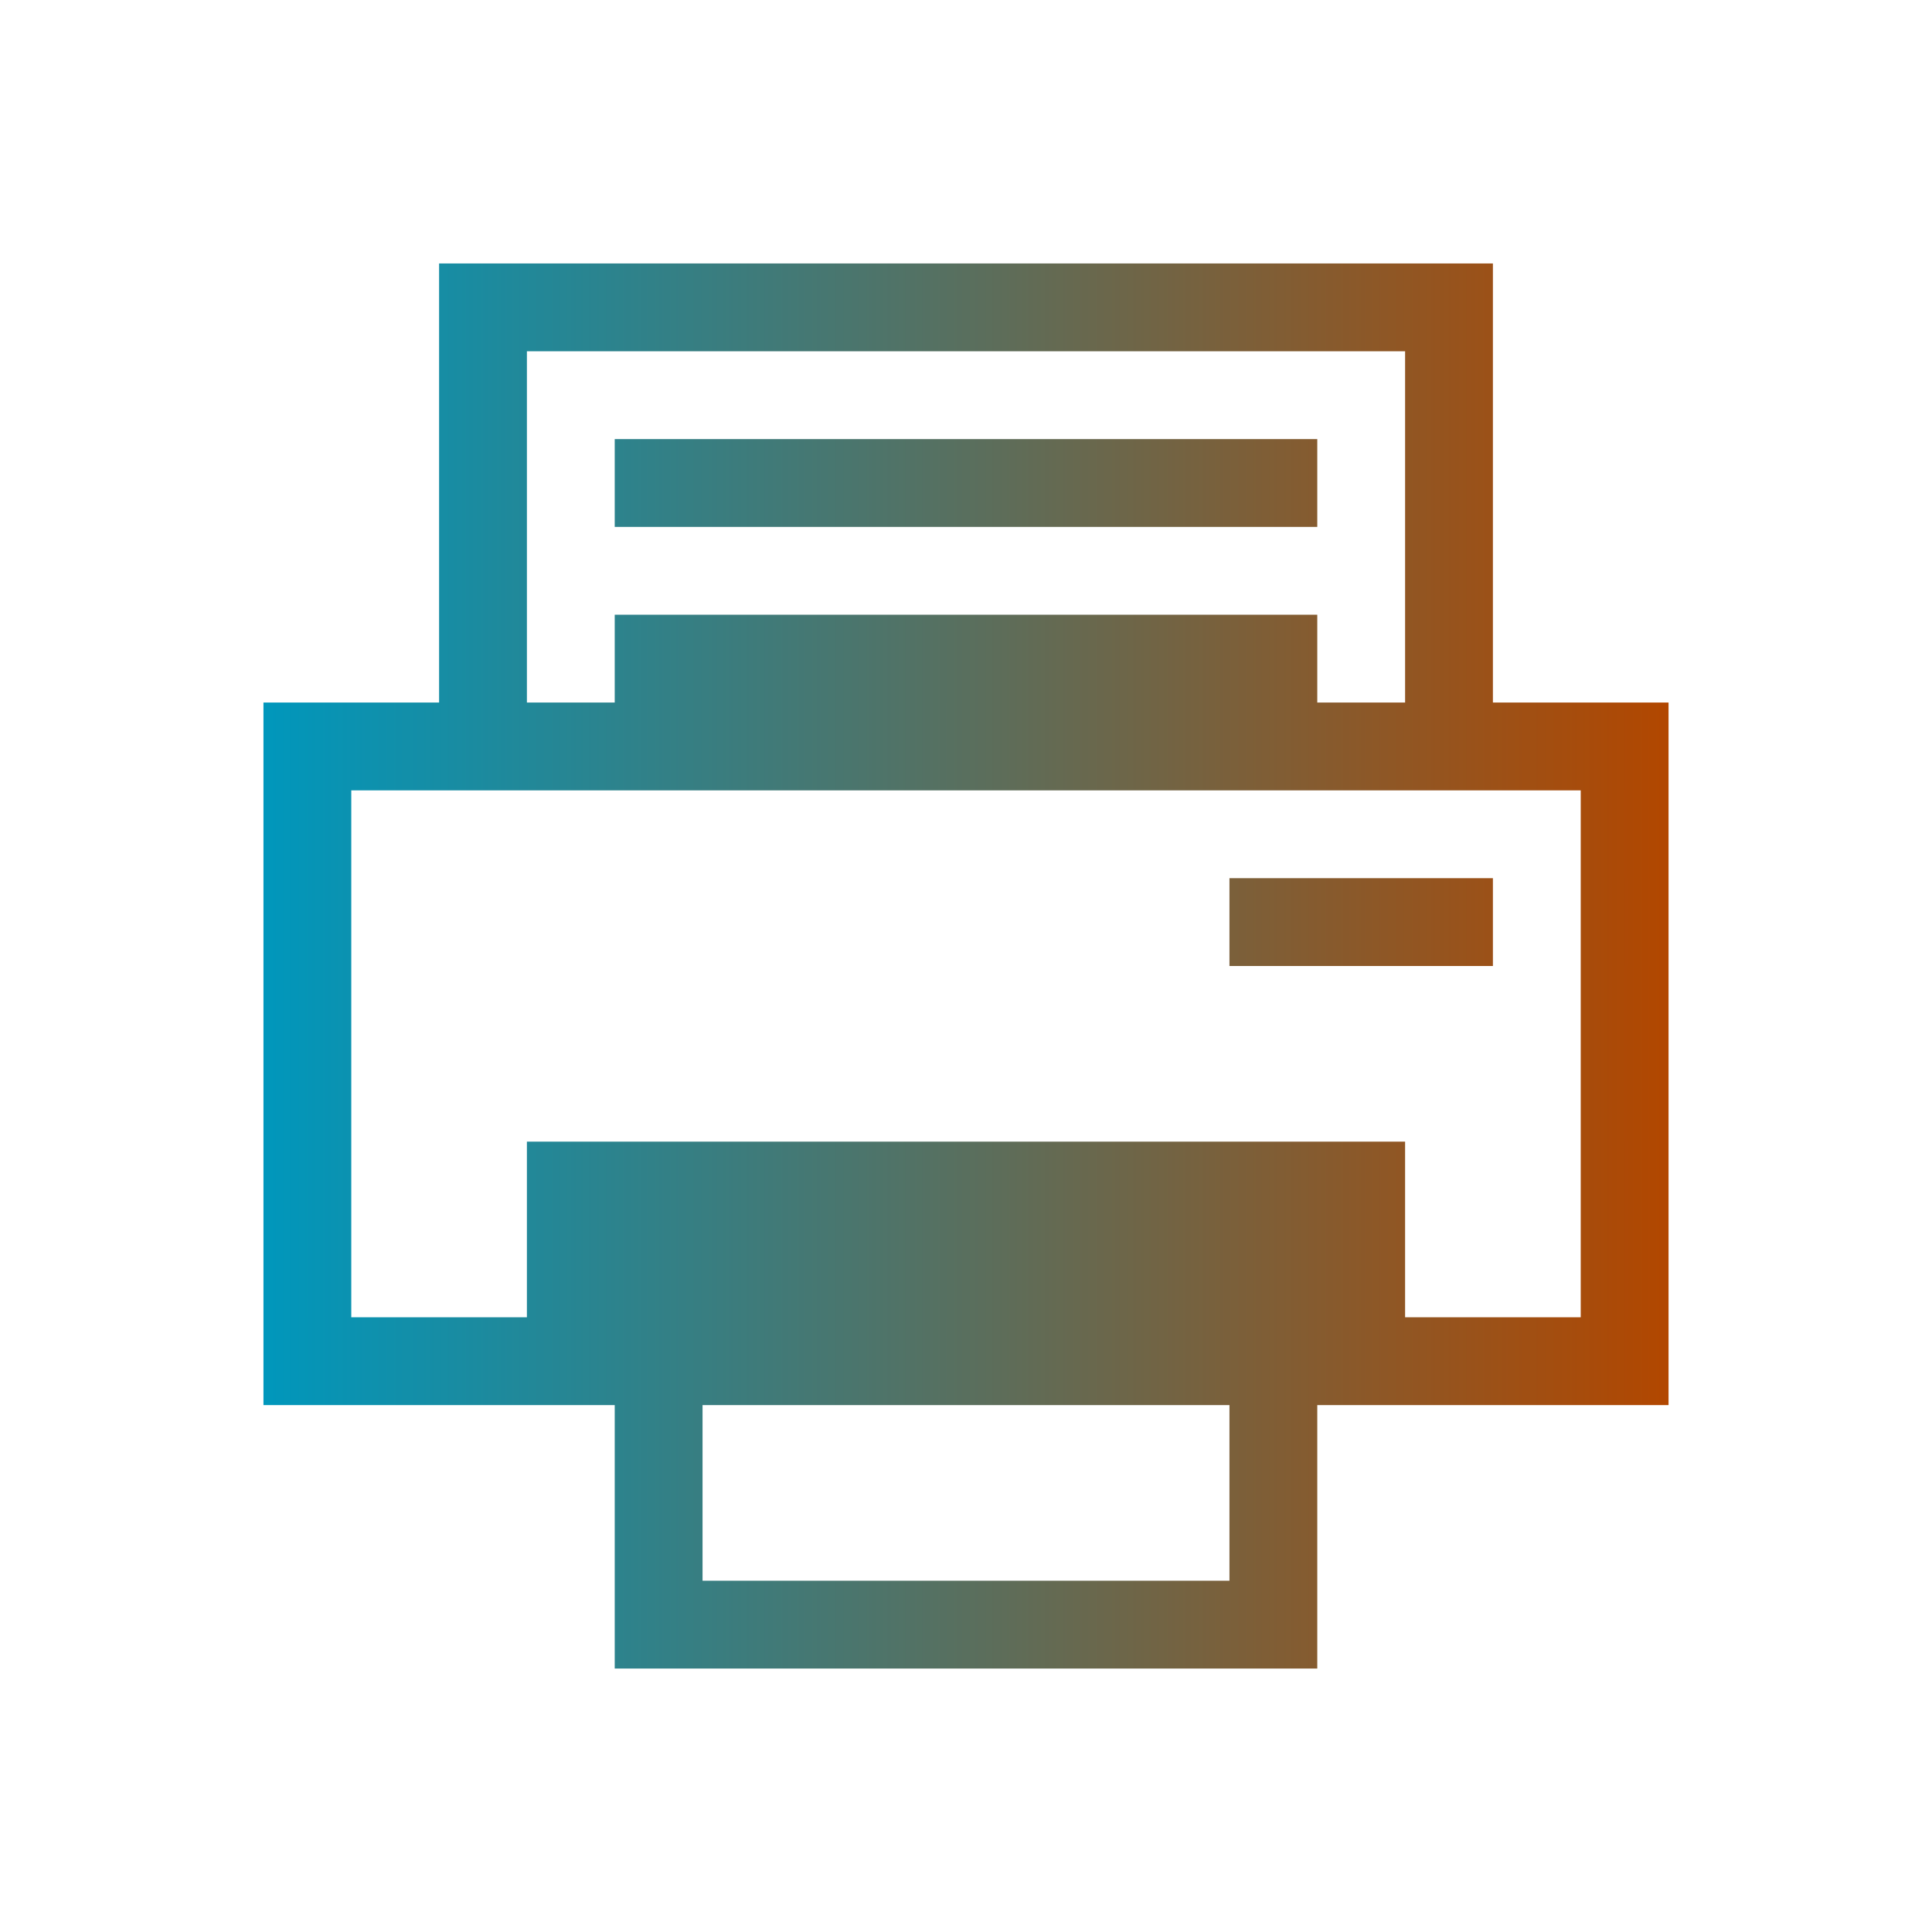
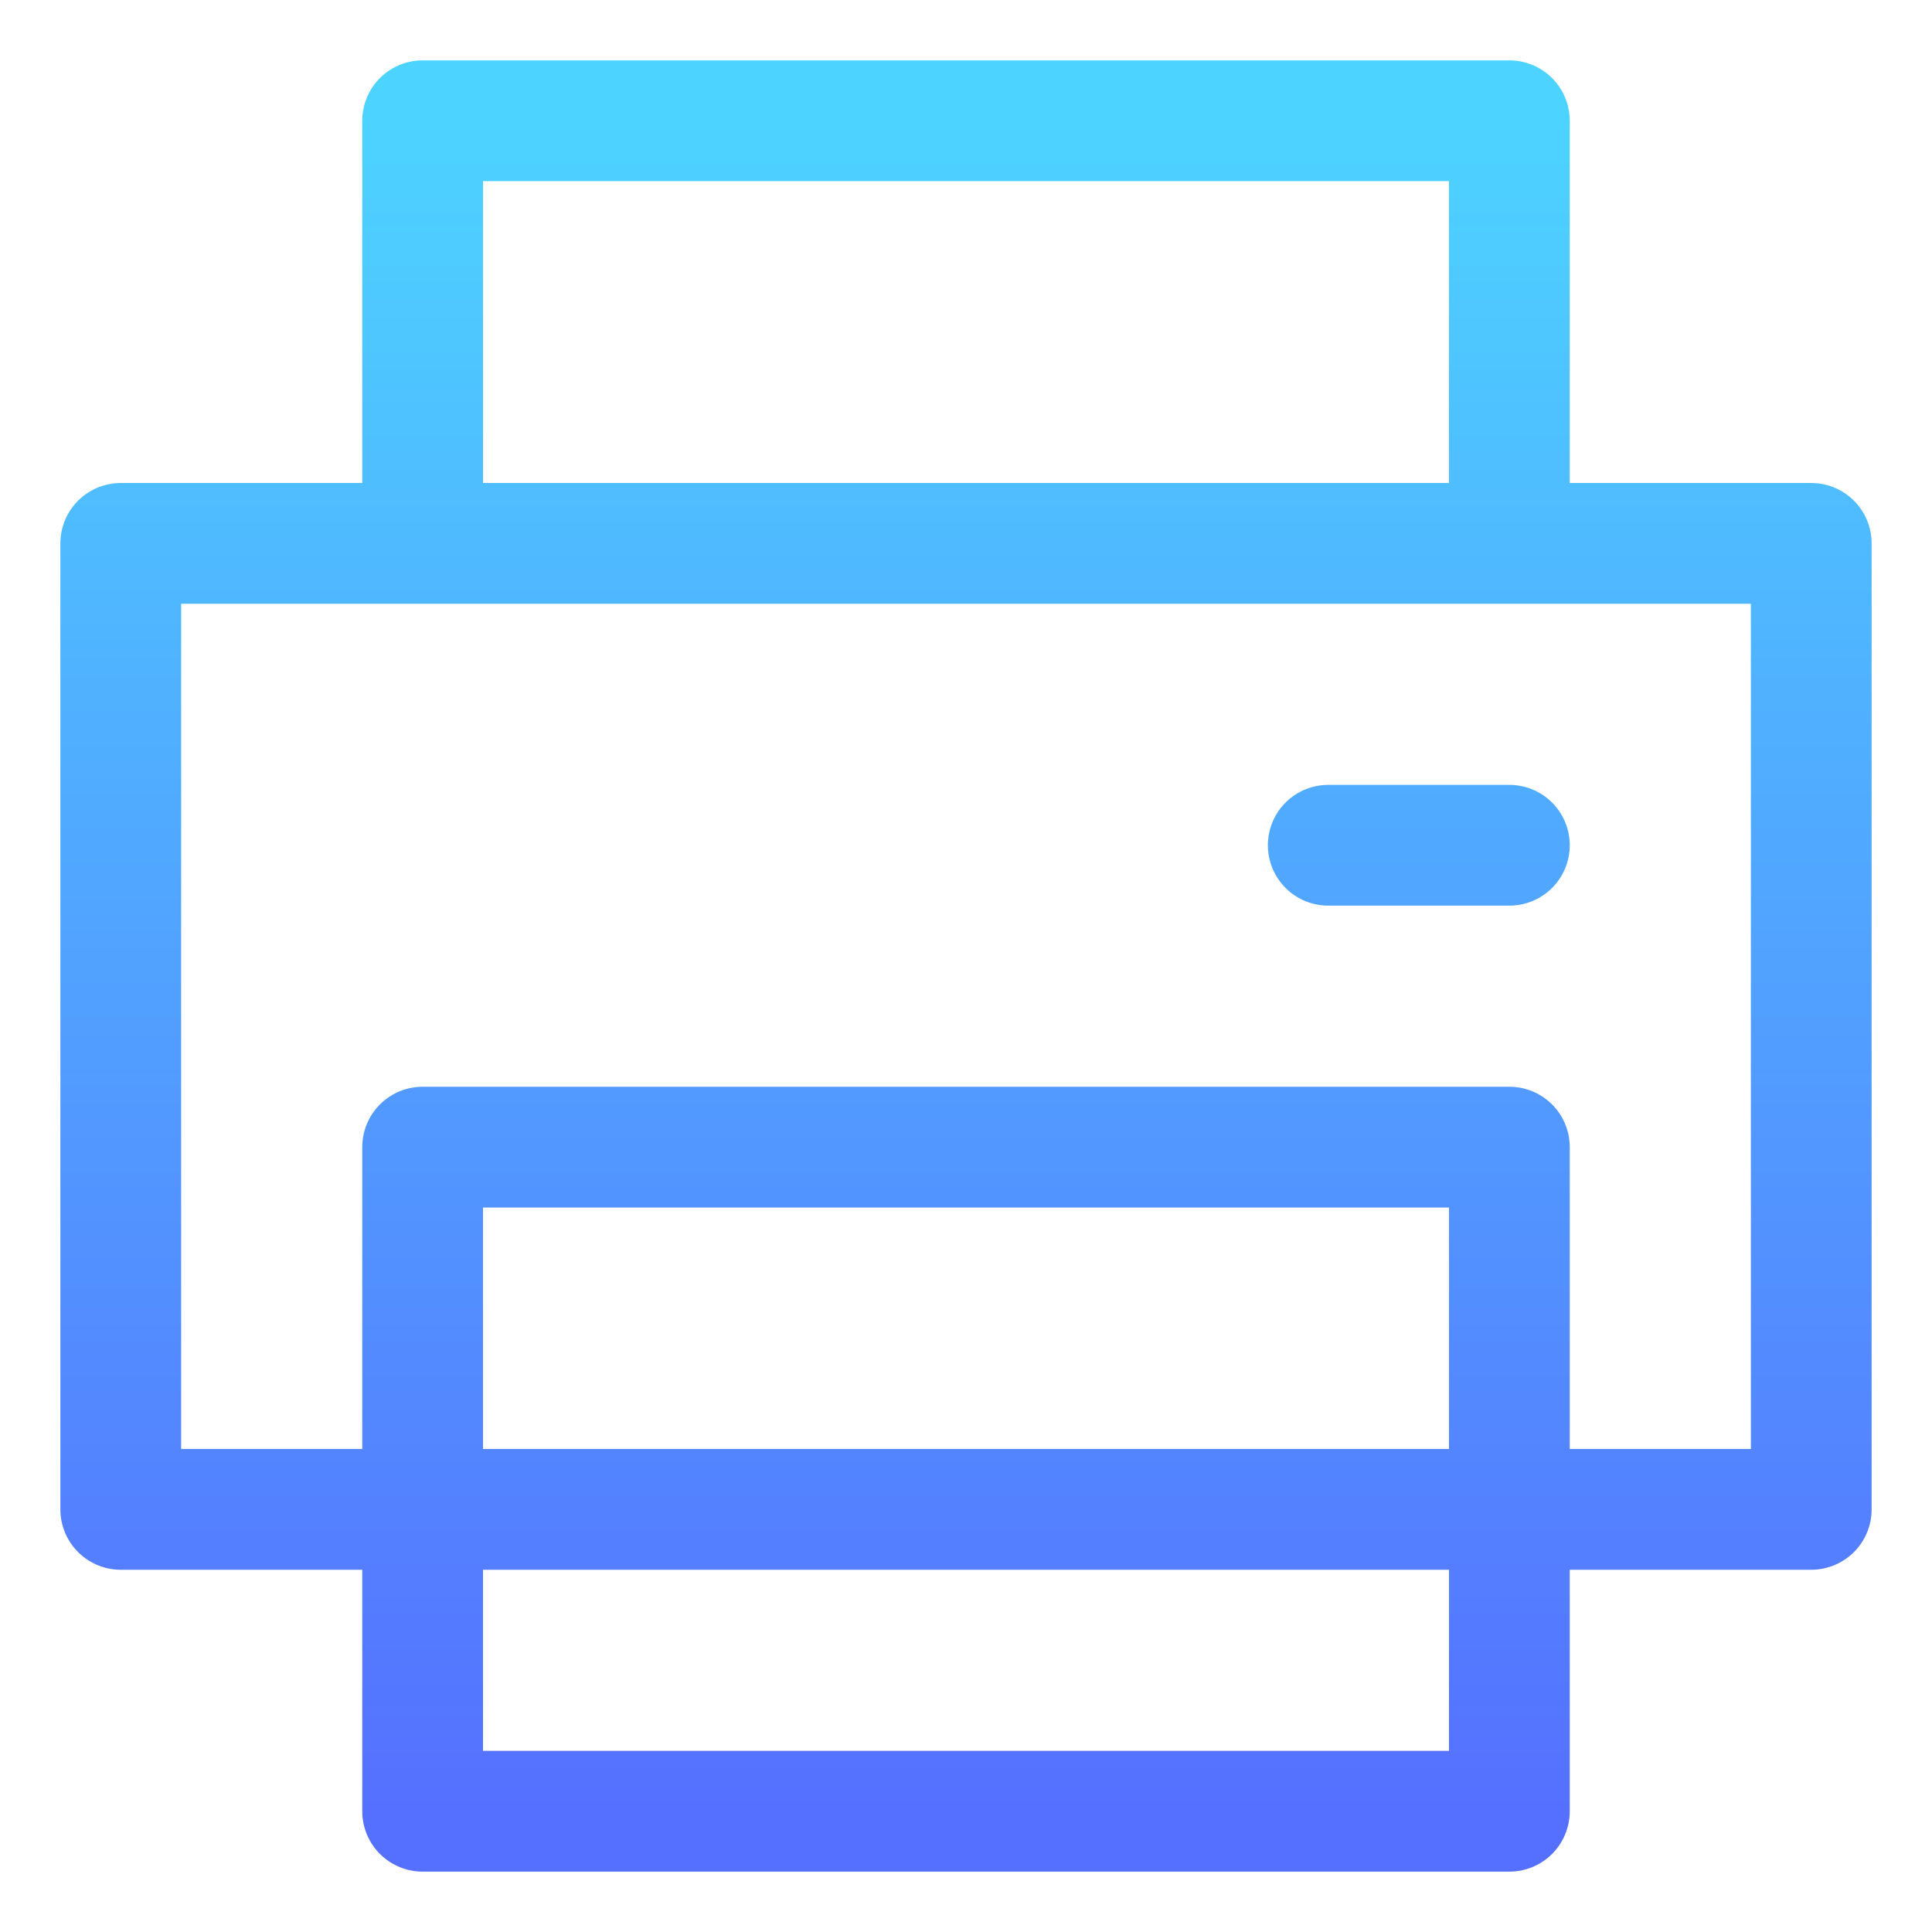
- <svg xmlns="http://www.w3.org/2000/svg" xmlns:xlink="http://www.w3.org/1999/xlink" viewBox="0 0 22 22" version="1.1" id="svg6">
-   <defs id="defs3051">
-     <linearGradient id="linearGradient839">
-       <stop style="stop-color:#0097bc;stop-opacity:1" offset="0" id="stop835" />
-       <stop style="stop-color:#b24700;stop-opacity:1" offset="1" id="stop837" />
+ <svg xmlns="http://www.w3.org/2000/svg" width="32" height="32" viewBox="0 0 32 32" fill="none">
+   <path d="M22 14H25M7 25H2V9H30V25H25H7ZM7 19V30H25V19H7ZM25 9V2H7V9H25Z" stroke="url(#paint0_linear)" stroke-width="2" stroke-linecap="round" stroke-linejoin="round" />
+   <defs>
+     <linearGradient id="paint0_linear" x1="16" y1="30" x2="16" y2="2" gradientUnits="userSpaceOnUse">
+       <stop stop-color="#5570FF" />
+       <stop offset="1" stop-color="#4DD3FF" />
    </linearGradient>
-     <style type="text/css" id="current-color-scheme">
-       .ColorScheme-Text {
-         color:#eff0f1;
-       }
-       </style>
-     <linearGradient xlink:href="#linearGradient839" id="linearGradient841" x1="3" y1="11" x2="19" y2="11" gradientUnits="userSpaceOnUse" />
  </defs>
-   <path style="fill:url(#linearGradient841);fill-opacity:1;stroke:none" d="m5 3v1 4h-2v1 7h1 3v2 1h8v-1-2h4v-1-6-1h-2v-4-1h-12m1 1h10v4h-1v-1h-8v1h-1v-4m1 1v1h8v-1h-8m-3 4h14v6h-2v-2h-10v2h-2v-6m10 1v1h3v-1h-3m-6 6h6v2h-6v-2" class="ColorScheme-Text" id="path4" />
</svg>
